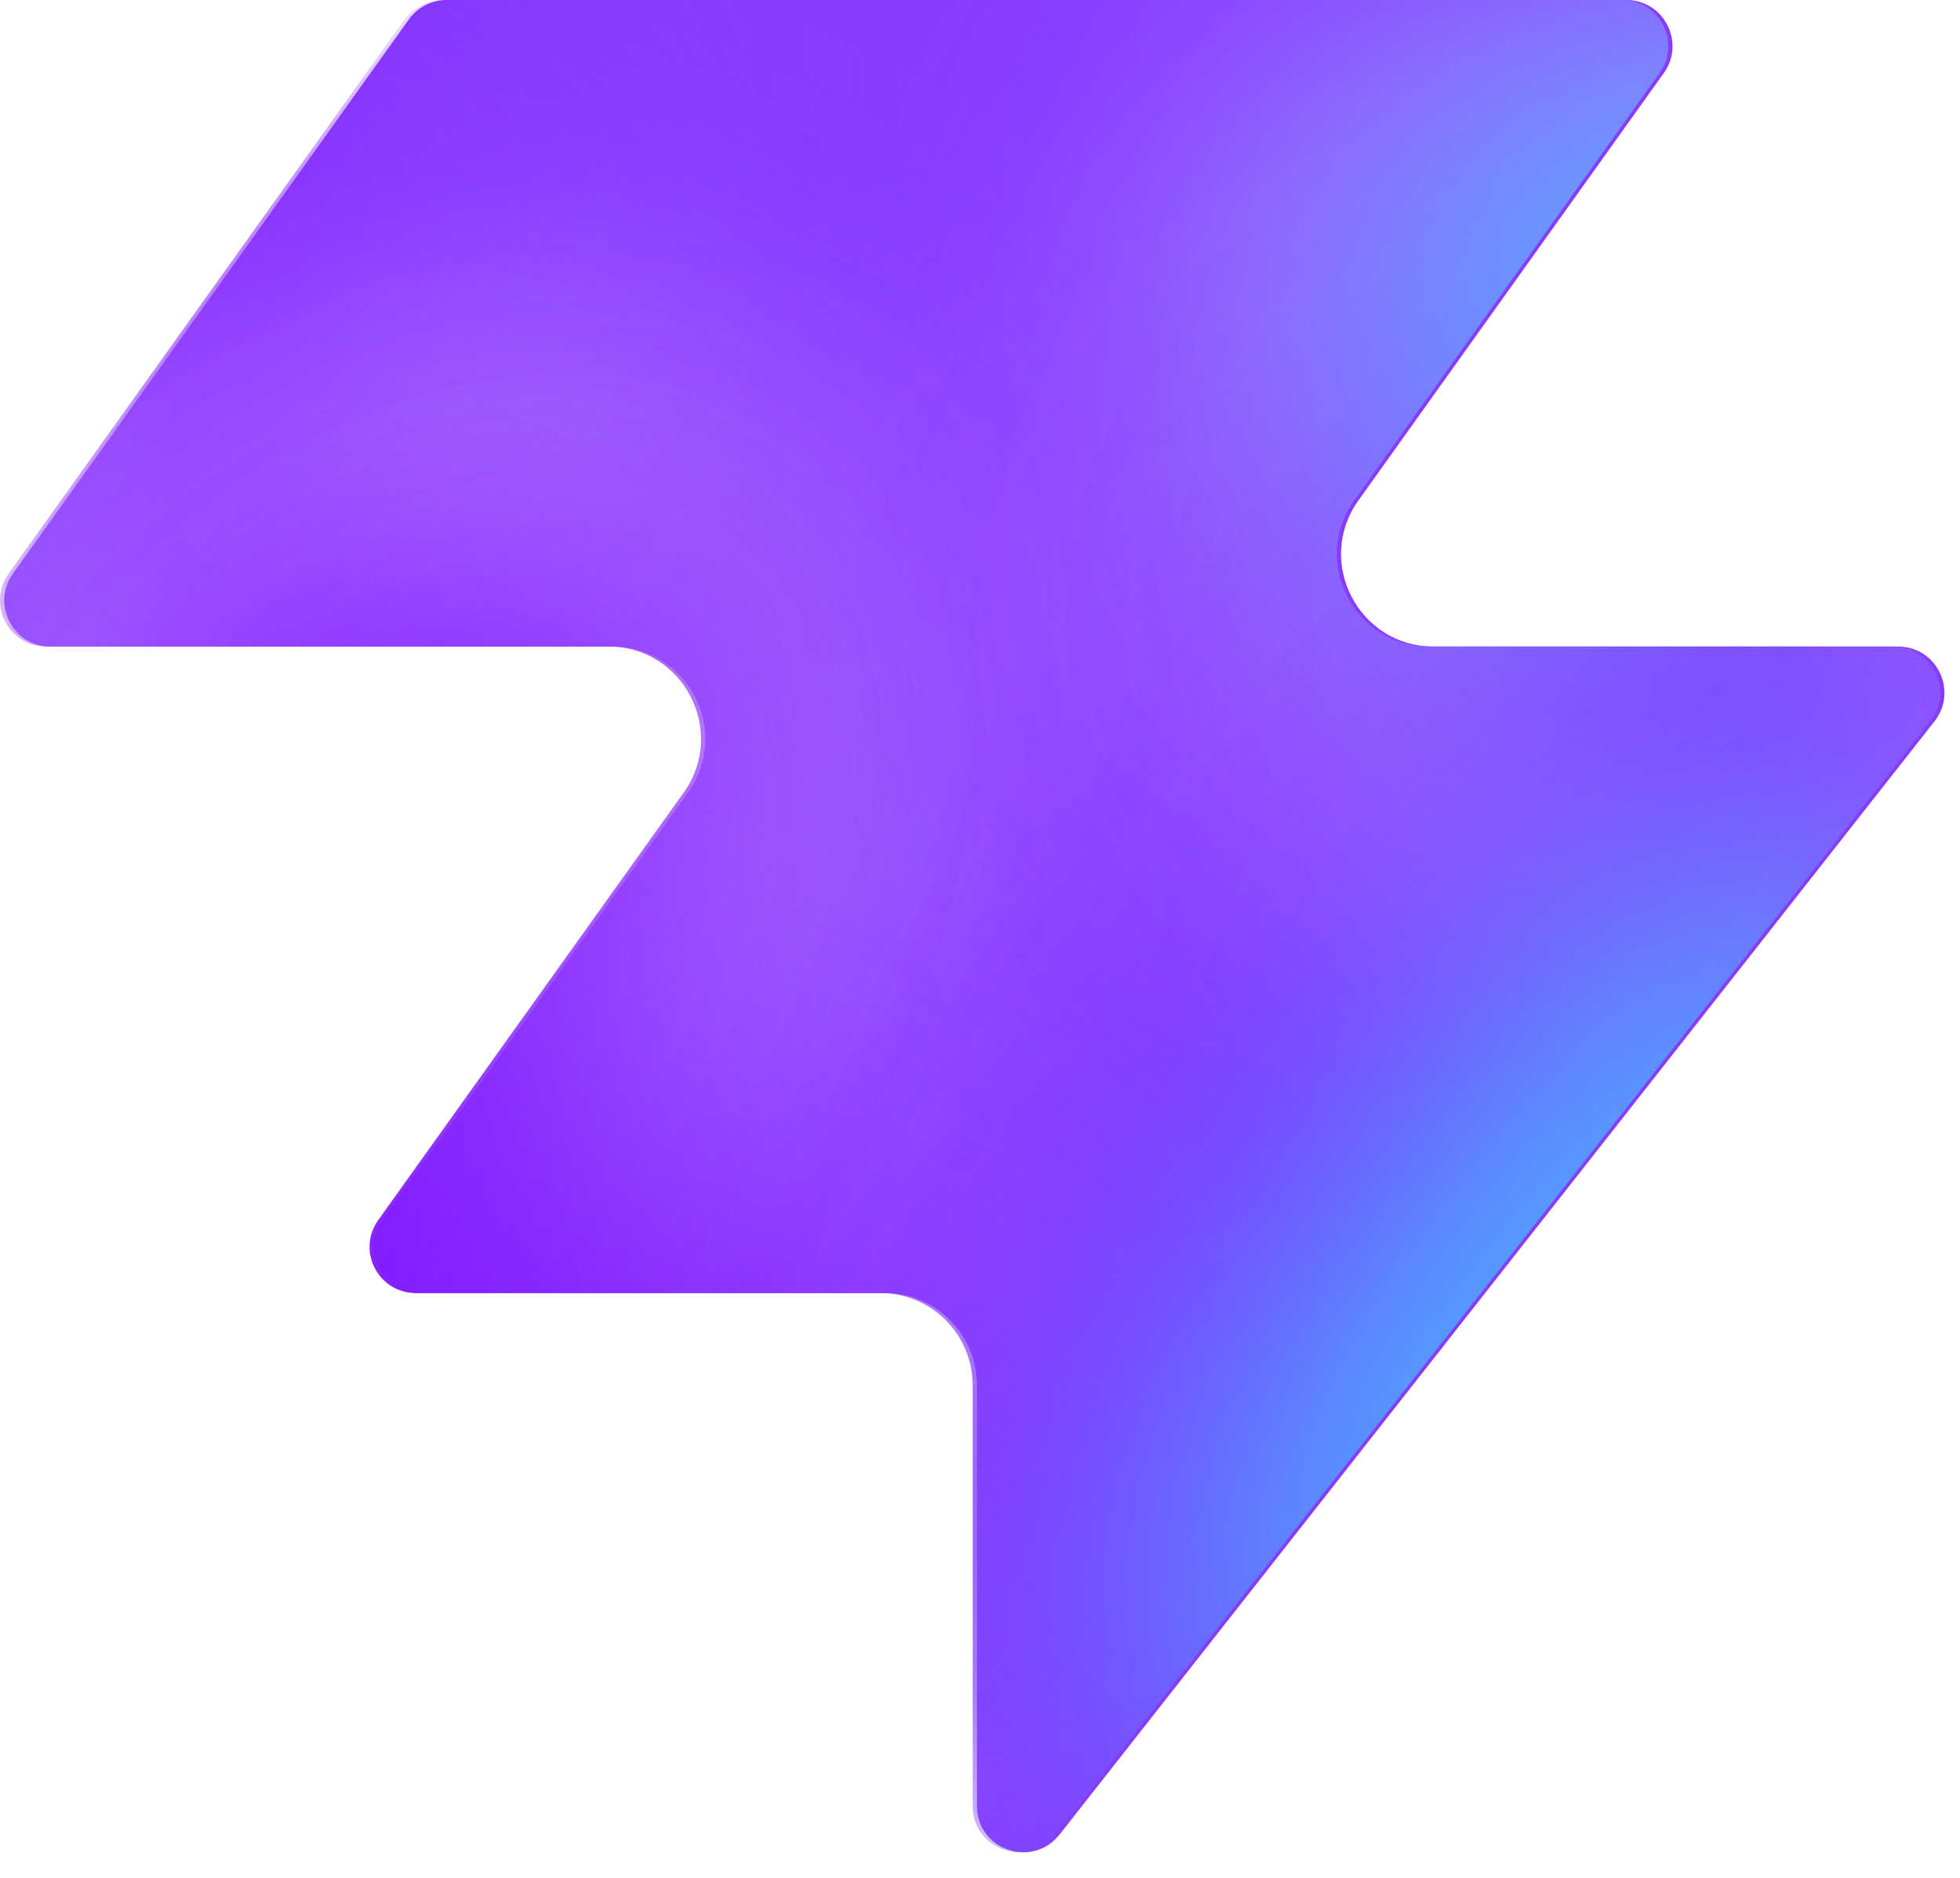
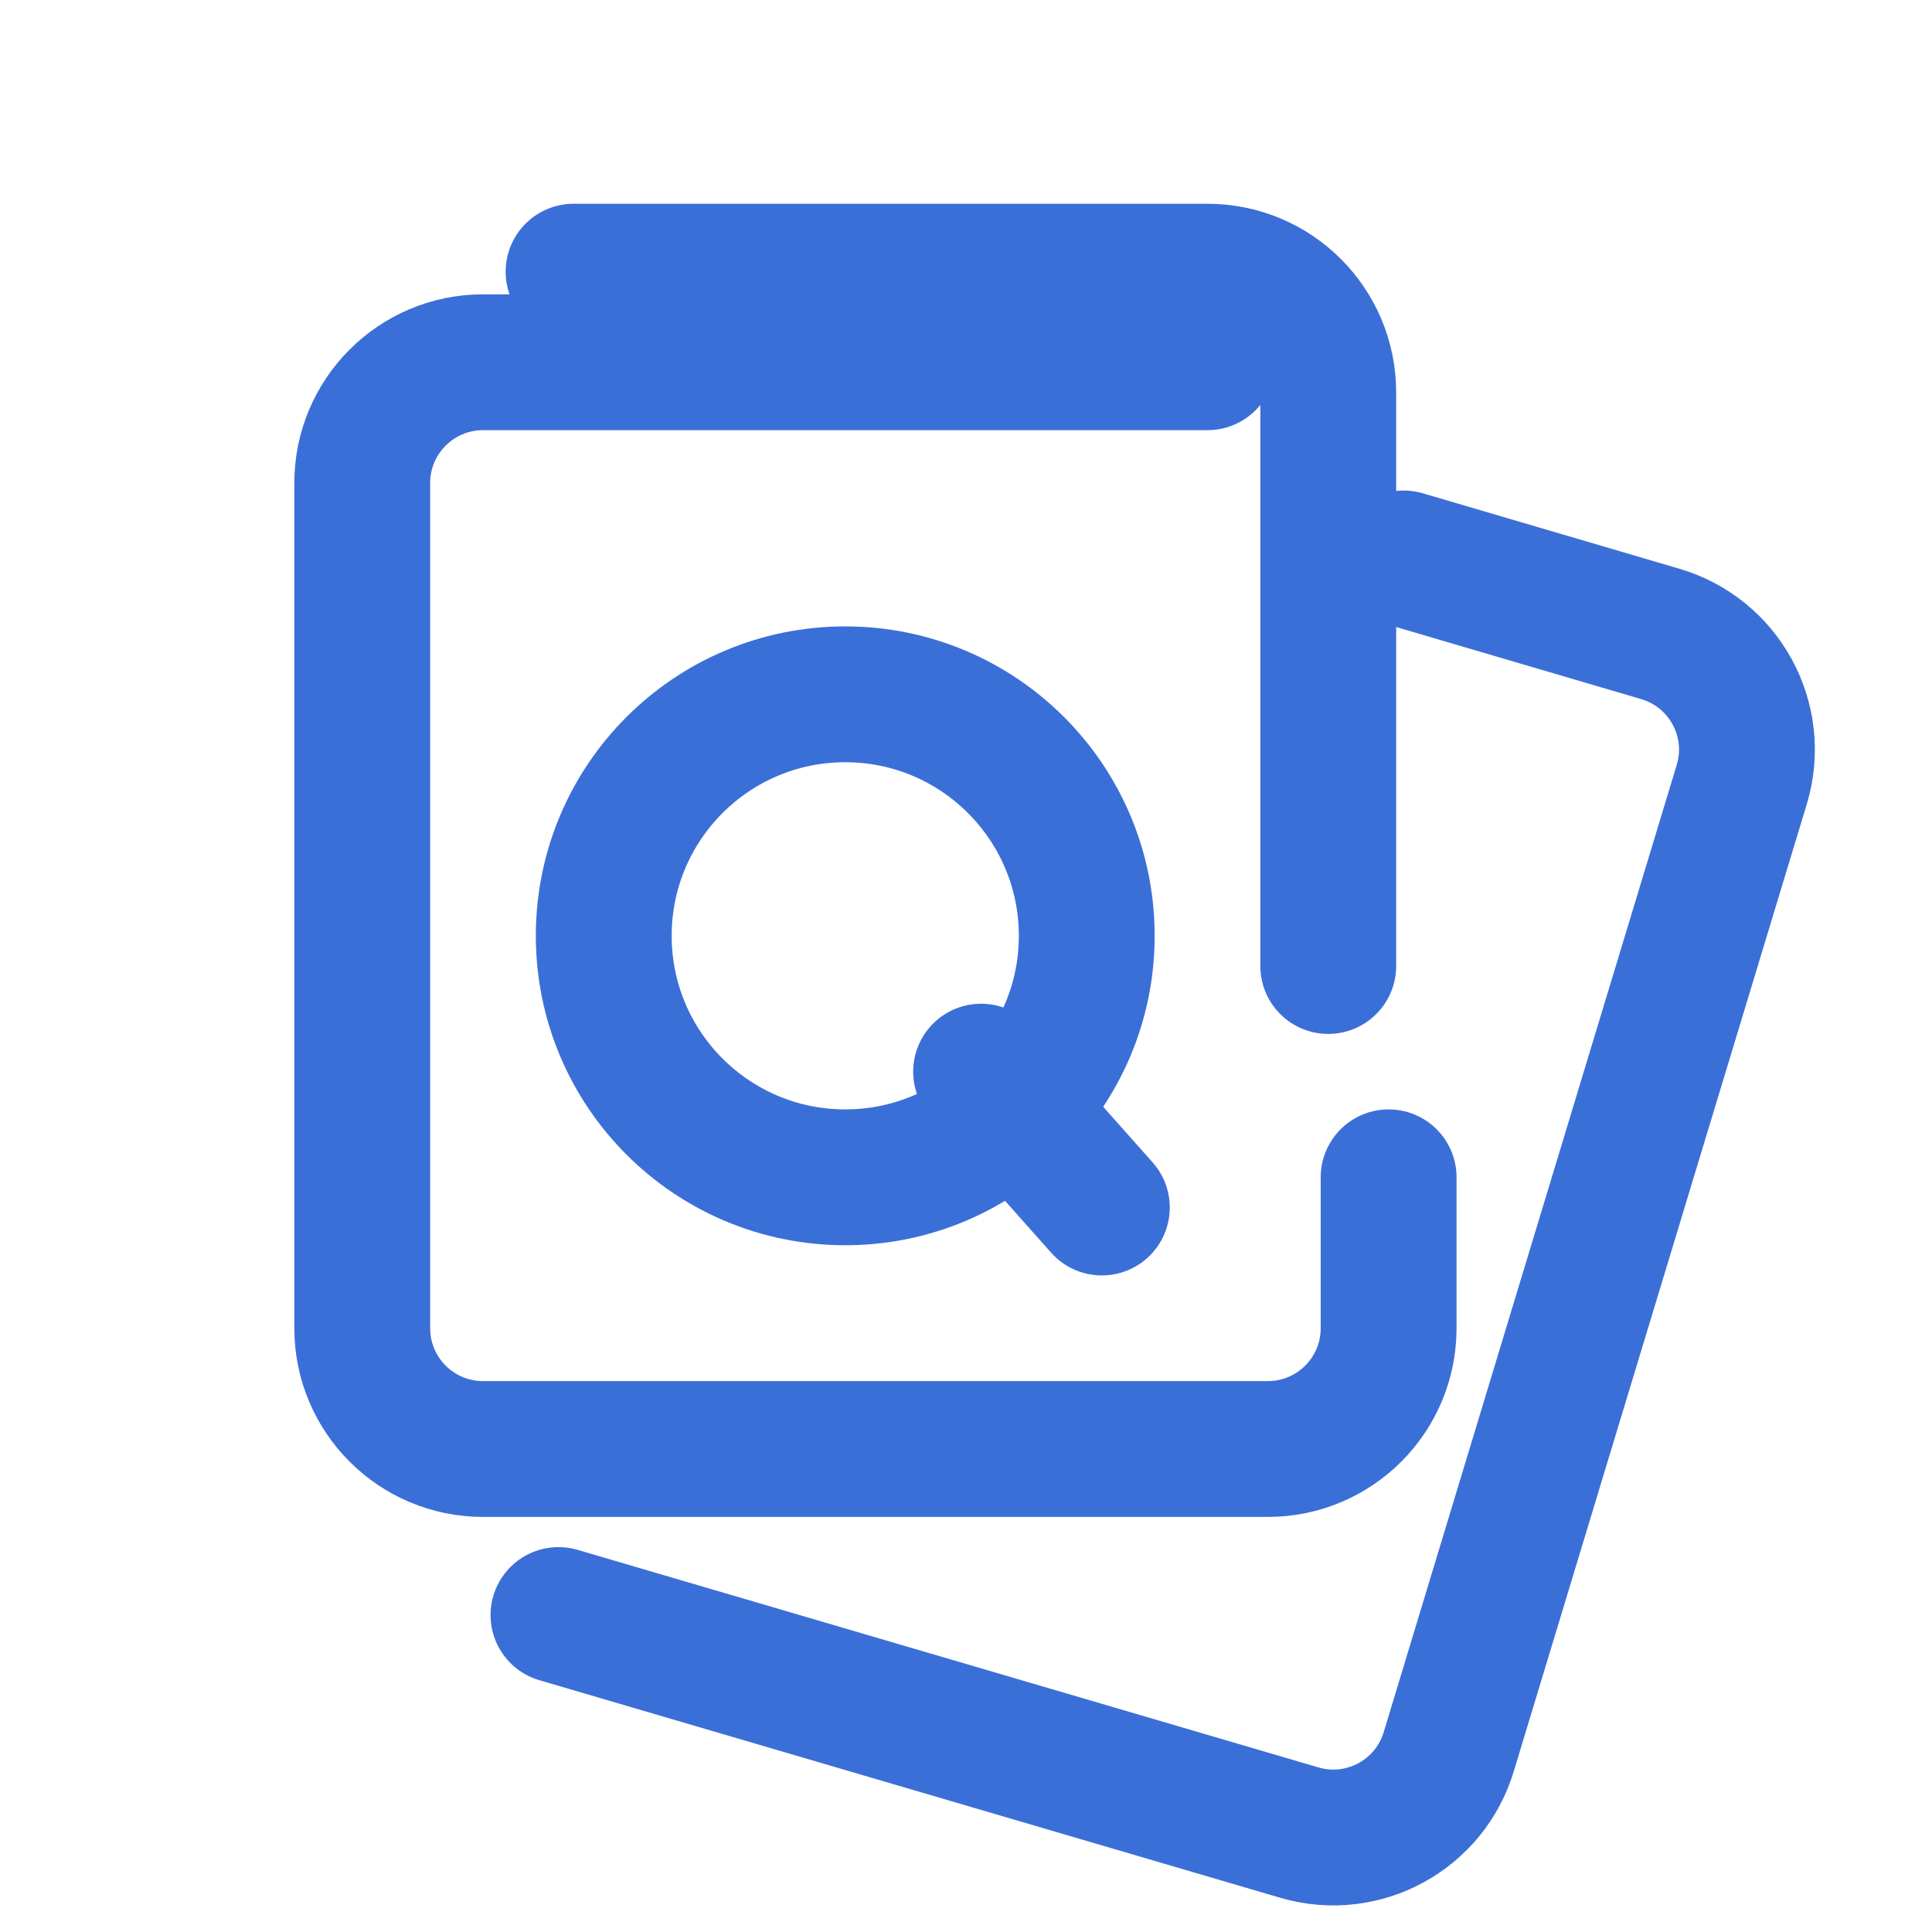
- <svg xmlns="http://www.w3.org/2000/svg" width="48" height="46" fill="none" viewBox="0 0 48 46">
-   <path fill="#863bff" d="M25.946 44.938c-.664.845-2.021.375-2.021-.698V33.937a2.26 2.26 0 0 0-2.262-2.262H10.287c-.92 0-1.456-1.04-.92-1.788l7.48-10.471c1.07-1.497 0-3.578-1.842-3.578H1.237c-.92 0-1.456-1.04-.92-1.788L10.013.474c.214-.297.556-.474.92-.474h28.894c.92 0 1.456 1.04.92 1.788l-7.48 10.471c-1.07 1.498 0 3.579 1.842 3.579h11.377c.943 0 1.473 1.088.89 1.83L25.947 44.94z" style="fill:#863bff;fill:color(display-p3 .525 .23 1);fill-opacity:1" />
-   <mask id="a" width="48" height="46" x="0" y="0" maskUnits="userSpaceOnUse" style="mask-type:alpha">
-     <path fill="#000" d="M25.842 44.938c-.664.844-2.021.375-2.021-.698V33.937a2.26 2.26 0 0 0-2.262-2.262H10.183c-.92 0-1.456-1.04-.92-1.788l7.48-10.471c1.07-1.498 0-3.579-1.842-3.579H1.133c-.92 0-1.456-1.04-.92-1.787L9.91.473c.214-.297.556-.474.92-.474h28.894c.92 0 1.456 1.04.92 1.788l-7.48 10.471c-1.07 1.498 0 3.578 1.842 3.578h11.377c.943 0 1.473 1.088.89 1.832L25.843 44.94z" style="fill:#000;fill-opacity:1" />
-   </mask>
-   <g mask="url(#a)">
-     <g filter="url(#b)">
-       <ellipse cx="5.508" cy="14.704" fill="#ede6ff" rx="5.508" ry="14.704" style="fill:#ede6ff;fill:color(display-p3 .927 .903 1);fill-opacity:1" transform="matrix(.00324 1 1 -.00324 -4.47 31.516)" />
-     </g>
-     <g filter="url(#c)">
-       <ellipse cx="10.399" cy="29.851" fill="#ede6ff" rx="10.399" ry="29.851" style="fill:#ede6ff;fill:color(display-p3 .927 .903 1);fill-opacity:1" transform="matrix(.00324 1 1 -.00324 -39.328 7.883)" />
-     </g>
-     <g filter="url(#d)">
-       <ellipse cx="5.508" cy="30.487" fill="#7e14ff" rx="5.508" ry="30.487" style="fill:#7e14ff;fill:color(display-p3 .492 .077 1);fill-opacity:1" transform="rotate(89.814 -25.913 -14.639)scale(1 -1)" />
-     </g>
-     <g filter="url(#e)">
-       <ellipse cx="5.508" cy="30.599" fill="#7e14ff" rx="5.508" ry="30.599" style="fill:#7e14ff;fill:color(display-p3 .492 .077 1);fill-opacity:1" transform="rotate(89.814 -32.644 -3.334)scale(1 -1)" />
-     </g>
-     <g filter="url(#f)">
-       <ellipse cx="5.508" cy="30.599" fill="#7e14ff" rx="5.508" ry="30.599" style="fill:#7e14ff;fill:color(display-p3 .492 .077 1);fill-opacity:1" transform="matrix(.00324 1 1 -.00324 -34.34 30.47)" />
-     </g>
-     <g filter="url(#g)">
-       <ellipse cx="14.072" cy="22.078" fill="#ede6ff" rx="14.072" ry="22.078" style="fill:#ede6ff;fill:color(display-p3 .927 .903 1);fill-opacity:1" transform="rotate(93.35 24.506 48.493)scale(-1 1)" />
-     </g>
-     <g filter="url(#h)">
-       <ellipse cx="3.47" cy="21.501" fill="#7e14ff" rx="3.47" ry="21.501" style="fill:#7e14ff;fill:color(display-p3 .492 .077 1);fill-opacity:1" transform="rotate(89.009 28.708 47.59)scale(-1 1)" />
-     </g>
-     <g filter="url(#i)">
-       <ellipse cx="3.47" cy="21.501" fill="#7e14ff" rx="3.47" ry="21.501" style="fill:#7e14ff;fill:color(display-p3 .492 .077 1);fill-opacity:1" transform="rotate(89.009 28.708 47.59)scale(-1 1)" />
-     </g>
-     <g filter="url(#j)">
-       <ellipse cx=".387" cy="8.972" fill="#7e14ff" rx="4.407" ry="29.108" style="fill:#7e14ff;fill:color(display-p3 .492 .077 1);fill-opacity:1" transform="rotate(39.51 .387 8.972)" />
-     </g>
-     <g filter="url(#k)">
-       <ellipse cx="47.523" cy="-6.092" fill="#7e14ff" rx="4.407" ry="29.108" style="fill:#7e14ff;fill:color(display-p3 .492 .077 1);fill-opacity:1" transform="rotate(37.892 47.523 -6.092)" />
-     </g>
-     <g filter="url(#l)">
-       <ellipse cx="41.412" cy="6.333" fill="#47bfff" rx="5.971" ry="9.665" style="fill:#47bfff;fill:color(display-p3 .28 .748 1);fill-opacity:1" transform="rotate(37.892 41.412 6.333)" />
-     </g>
-     <g filter="url(#m)">
-       <ellipse cx="-1.879" cy="38.332" fill="#7e14ff" rx="4.407" ry="29.108" style="fill:#7e14ff;fill:color(display-p3 .492 .077 1);fill-opacity:1" transform="rotate(37.892 -1.88 38.332)" />
-     </g>
-     <g filter="url(#n)">
-       <ellipse cx="-1.879" cy="38.332" fill="#7e14ff" rx="4.407" ry="29.108" style="fill:#7e14ff;fill:color(display-p3 .492 .077 1);fill-opacity:1" transform="rotate(37.892 -1.88 38.332)" />
-     </g>
-     <g filter="url(#o)">
-       <ellipse cx="35.651" cy="29.907" fill="#7e14ff" rx="4.407" ry="29.108" style="fill:#7e14ff;fill:color(display-p3 .492 .077 1);fill-opacity:1" transform="rotate(37.892 35.651 29.907)" />
-     </g>
-     <g filter="url(#p)">
-       <ellipse cx="38.418" cy="32.4" fill="#47bfff" rx="5.971" ry="15.297" style="fill:#47bfff;fill:color(display-p3 .28 .748 1);fill-opacity:1" transform="rotate(37.892 38.418 32.4)" />
-     </g>
+ <svg xmlns="http://www.w3.org/2000/svg" width="64" height="64" viewBox="0 0 64 64" fill="none">
+   <g stroke="#3b6fd8" stroke-linecap="round" stroke-linejoin="round">
+     <path d="M40 12H16c-2.209 0-4 1.791-4 4v28c0 2.209 1.791 4 4 4h26c2.209 0 4-1.791 4-4v-5" stroke-width="4.5" />
+     <path d="M19 9h21c2.209 0 4 1.791 4 4v19" stroke-width="4.5" />
+     <path d="M46.5 18.5 55 21c2.116.622 3.329 2.842 2.707 4.958L48 58c-.622 2.116-2.842 3.329-4.958 2.707L18.5 53.5" stroke-width="4.5" />
  </g>
-   <defs>
-     <filter id="b" width="60.045" height="41.654" x="-19.77" y="16.149" color-interpolation-filters="sRGB" filterUnits="userSpaceOnUse">
-       <feFlood flood-opacity="0" result="BackgroundImageFix" />
-       <feBlend in="SourceGraphic" in2="BackgroundImageFix" result="shape" />
-       <feGaussianBlur result="effect1_foregroundBlur_2002_17158" stdDeviation="7.659" />
-     </filter>
-     <filter id="c" width="90.34" height="51.437" x="-54.613" y="-7.533" color-interpolation-filters="sRGB" filterUnits="userSpaceOnUse">
-       <feFlood flood-opacity="0" result="BackgroundImageFix" />
-       <feBlend in="SourceGraphic" in2="BackgroundImageFix" result="shape" />
-       <feGaussianBlur result="effect1_foregroundBlur_2002_17158" stdDeviation="7.659" />
-     </filter>
-     <filter id="d" width="79.355" height="29.4" x="-49.64" y="2.03" color-interpolation-filters="sRGB" filterUnits="userSpaceOnUse">
-       <feFlood flood-opacity="0" result="BackgroundImageFix" />
-       <feBlend in="SourceGraphic" in2="BackgroundImageFix" result="shape" />
-       <feGaussianBlur result="effect1_foregroundBlur_2002_17158" stdDeviation="4.596" />
-     </filter>
-     <filter id="e" width="79.579" height="29.4" x="-45.045" y="20.029" color-interpolation-filters="sRGB" filterUnits="userSpaceOnUse">
-       <feFlood flood-opacity="0" result="BackgroundImageFix" />
-       <feBlend in="SourceGraphic" in2="BackgroundImageFix" result="shape" />
-       <feGaussianBlur result="effect1_foregroundBlur_2002_17158" stdDeviation="4.596" />
-     </filter>
-     <filter id="f" width="79.579" height="29.4" x="-43.513" y="21.178" color-interpolation-filters="sRGB" filterUnits="userSpaceOnUse">
-       <feFlood flood-opacity="0" result="BackgroundImageFix" />
-       <feBlend in="SourceGraphic" in2="BackgroundImageFix" result="shape" />
-       <feGaussianBlur result="effect1_foregroundBlur_2002_17158" stdDeviation="4.596" />
-     </filter>
-     <filter id="g" width="74.749" height="58.852" x="15.756" y="-17.901" color-interpolation-filters="sRGB" filterUnits="userSpaceOnUse">
-       <feFlood flood-opacity="0" result="BackgroundImageFix" />
-       <feBlend in="SourceGraphic" in2="BackgroundImageFix" result="shape" />
-       <feGaussianBlur result="effect1_foregroundBlur_2002_17158" stdDeviation="7.659" />
-     </filter>
-     <filter id="h" width="61.377" height="25.362" x="23.548" y="2.284" color-interpolation-filters="sRGB" filterUnits="userSpaceOnUse">
-       <feFlood flood-opacity="0" result="BackgroundImageFix" />
-       <feBlend in="SourceGraphic" in2="BackgroundImageFix" result="shape" />
-       <feGaussianBlur result="effect1_foregroundBlur_2002_17158" stdDeviation="4.596" />
-     </filter>
-     <filter id="i" width="61.377" height="25.362" x="23.548" y="2.284" color-interpolation-filters="sRGB" filterUnits="userSpaceOnUse">
-       <feFlood flood-opacity="0" result="BackgroundImageFix" />
-       <feBlend in="SourceGraphic" in2="BackgroundImageFix" result="shape" />
-       <feGaussianBlur result="effect1_foregroundBlur_2002_17158" stdDeviation="4.596" />
-     </filter>
-     <filter id="j" width="56.045" height="63.649" x="-27.636" y="-22.853" color-interpolation-filters="sRGB" filterUnits="userSpaceOnUse">
-       <feFlood flood-opacity="0" result="BackgroundImageFix" />
-       <feBlend in="SourceGraphic" in2="BackgroundImageFix" result="shape" />
-       <feGaussianBlur result="effect1_foregroundBlur_2002_17158" stdDeviation="4.596" />
-     </filter>
-     <filter id="k" width="54.814" height="64.646" x="20.116" y="-38.415" color-interpolation-filters="sRGB" filterUnits="userSpaceOnUse">
-       <feFlood flood-opacity="0" result="BackgroundImageFix" />
-       <feBlend in="SourceGraphic" in2="BackgroundImageFix" result="shape" />
-       <feGaussianBlur result="effect1_foregroundBlur_2002_17158" stdDeviation="4.596" />
-     </filter>
-     <filter id="l" width="33.541" height="35.313" x="24.641" y="-11.323" color-interpolation-filters="sRGB" filterUnits="userSpaceOnUse">
-       <feFlood flood-opacity="0" result="BackgroundImageFix" />
-       <feBlend in="SourceGraphic" in2="BackgroundImageFix" result="shape" />
-       <feGaussianBlur result="effect1_foregroundBlur_2002_17158" stdDeviation="4.596" />
-     </filter>
-     <filter id="m" width="54.814" height="64.646" x="-29.286" y="6.009" color-interpolation-filters="sRGB" filterUnits="userSpaceOnUse">
-       <feFlood flood-opacity="0" result="BackgroundImageFix" />
-       <feBlend in="SourceGraphic" in2="BackgroundImageFix" result="shape" />
-       <feGaussianBlur result="effect1_foregroundBlur_2002_17158" stdDeviation="4.596" />
-     </filter>
-     <filter id="n" width="54.814" height="64.646" x="-29.286" y="6.009" color-interpolation-filters="sRGB" filterUnits="userSpaceOnUse">
-       <feFlood flood-opacity="0" result="BackgroundImageFix" />
-       <feBlend in="SourceGraphic" in2="BackgroundImageFix" result="shape" />
-       <feGaussianBlur result="effect1_foregroundBlur_2002_17158" stdDeviation="4.596" />
-     </filter>
-     <filter id="o" width="54.814" height="64.646" x="8.244" y="-2.416" color-interpolation-filters="sRGB" filterUnits="userSpaceOnUse">
-       <feFlood flood-opacity="0" result="BackgroundImageFix" />
-       <feBlend in="SourceGraphic" in2="BackgroundImageFix" result="shape" />
-       <feGaussianBlur result="effect1_foregroundBlur_2002_17158" stdDeviation="4.596" />
-     </filter>
-     <filter id="p" width="39.409" height="43.623" x="18.713" y="10.588" color-interpolation-filters="sRGB" filterUnits="userSpaceOnUse">
-       <feFlood flood-opacity="0" result="BackgroundImageFix" />
-       <feBlend in="SourceGraphic" in2="BackgroundImageFix" result="shape" />
-       <feGaussianBlur result="effect1_foregroundBlur_2002_17158" stdDeviation="4.596" />
-     </filter>
-   </defs>
+   <circle cx="28" cy="31" r="8" stroke="#3b6fd8" stroke-width="4.5" />
+   <path d="m32.5 35.5 4 4.5" stroke="#3b6fd8" stroke-width="4.5" stroke-linecap="round" stroke-linejoin="round" />
</svg>
